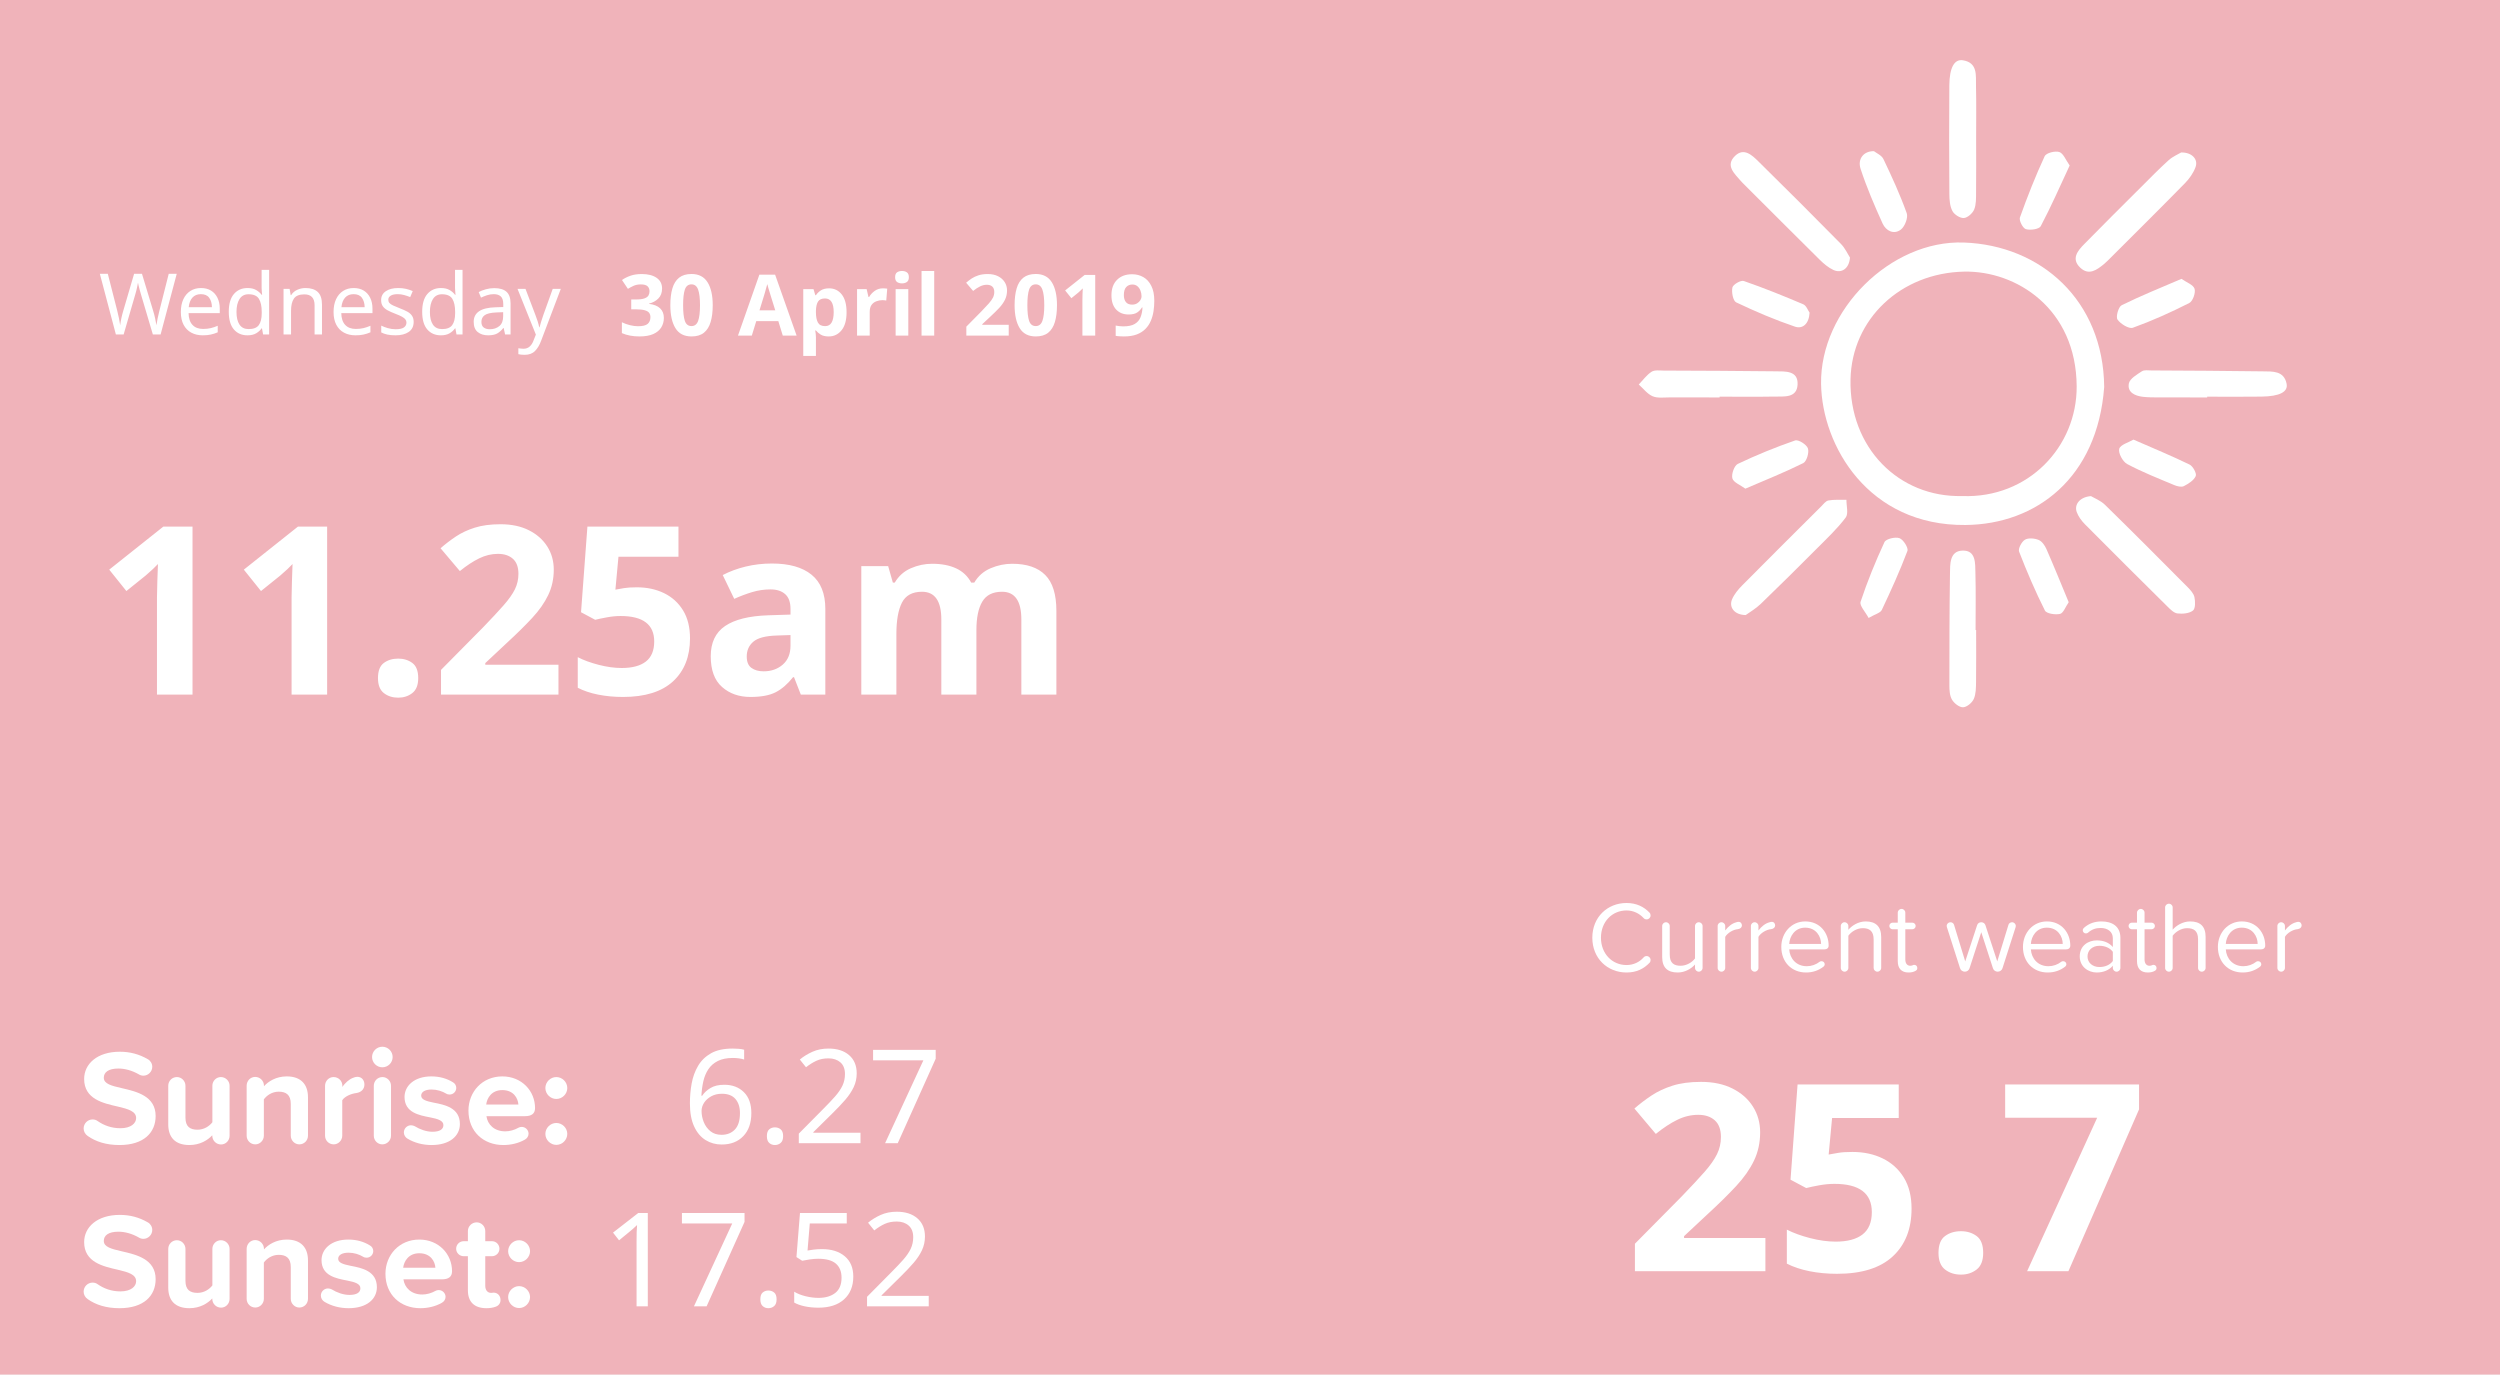
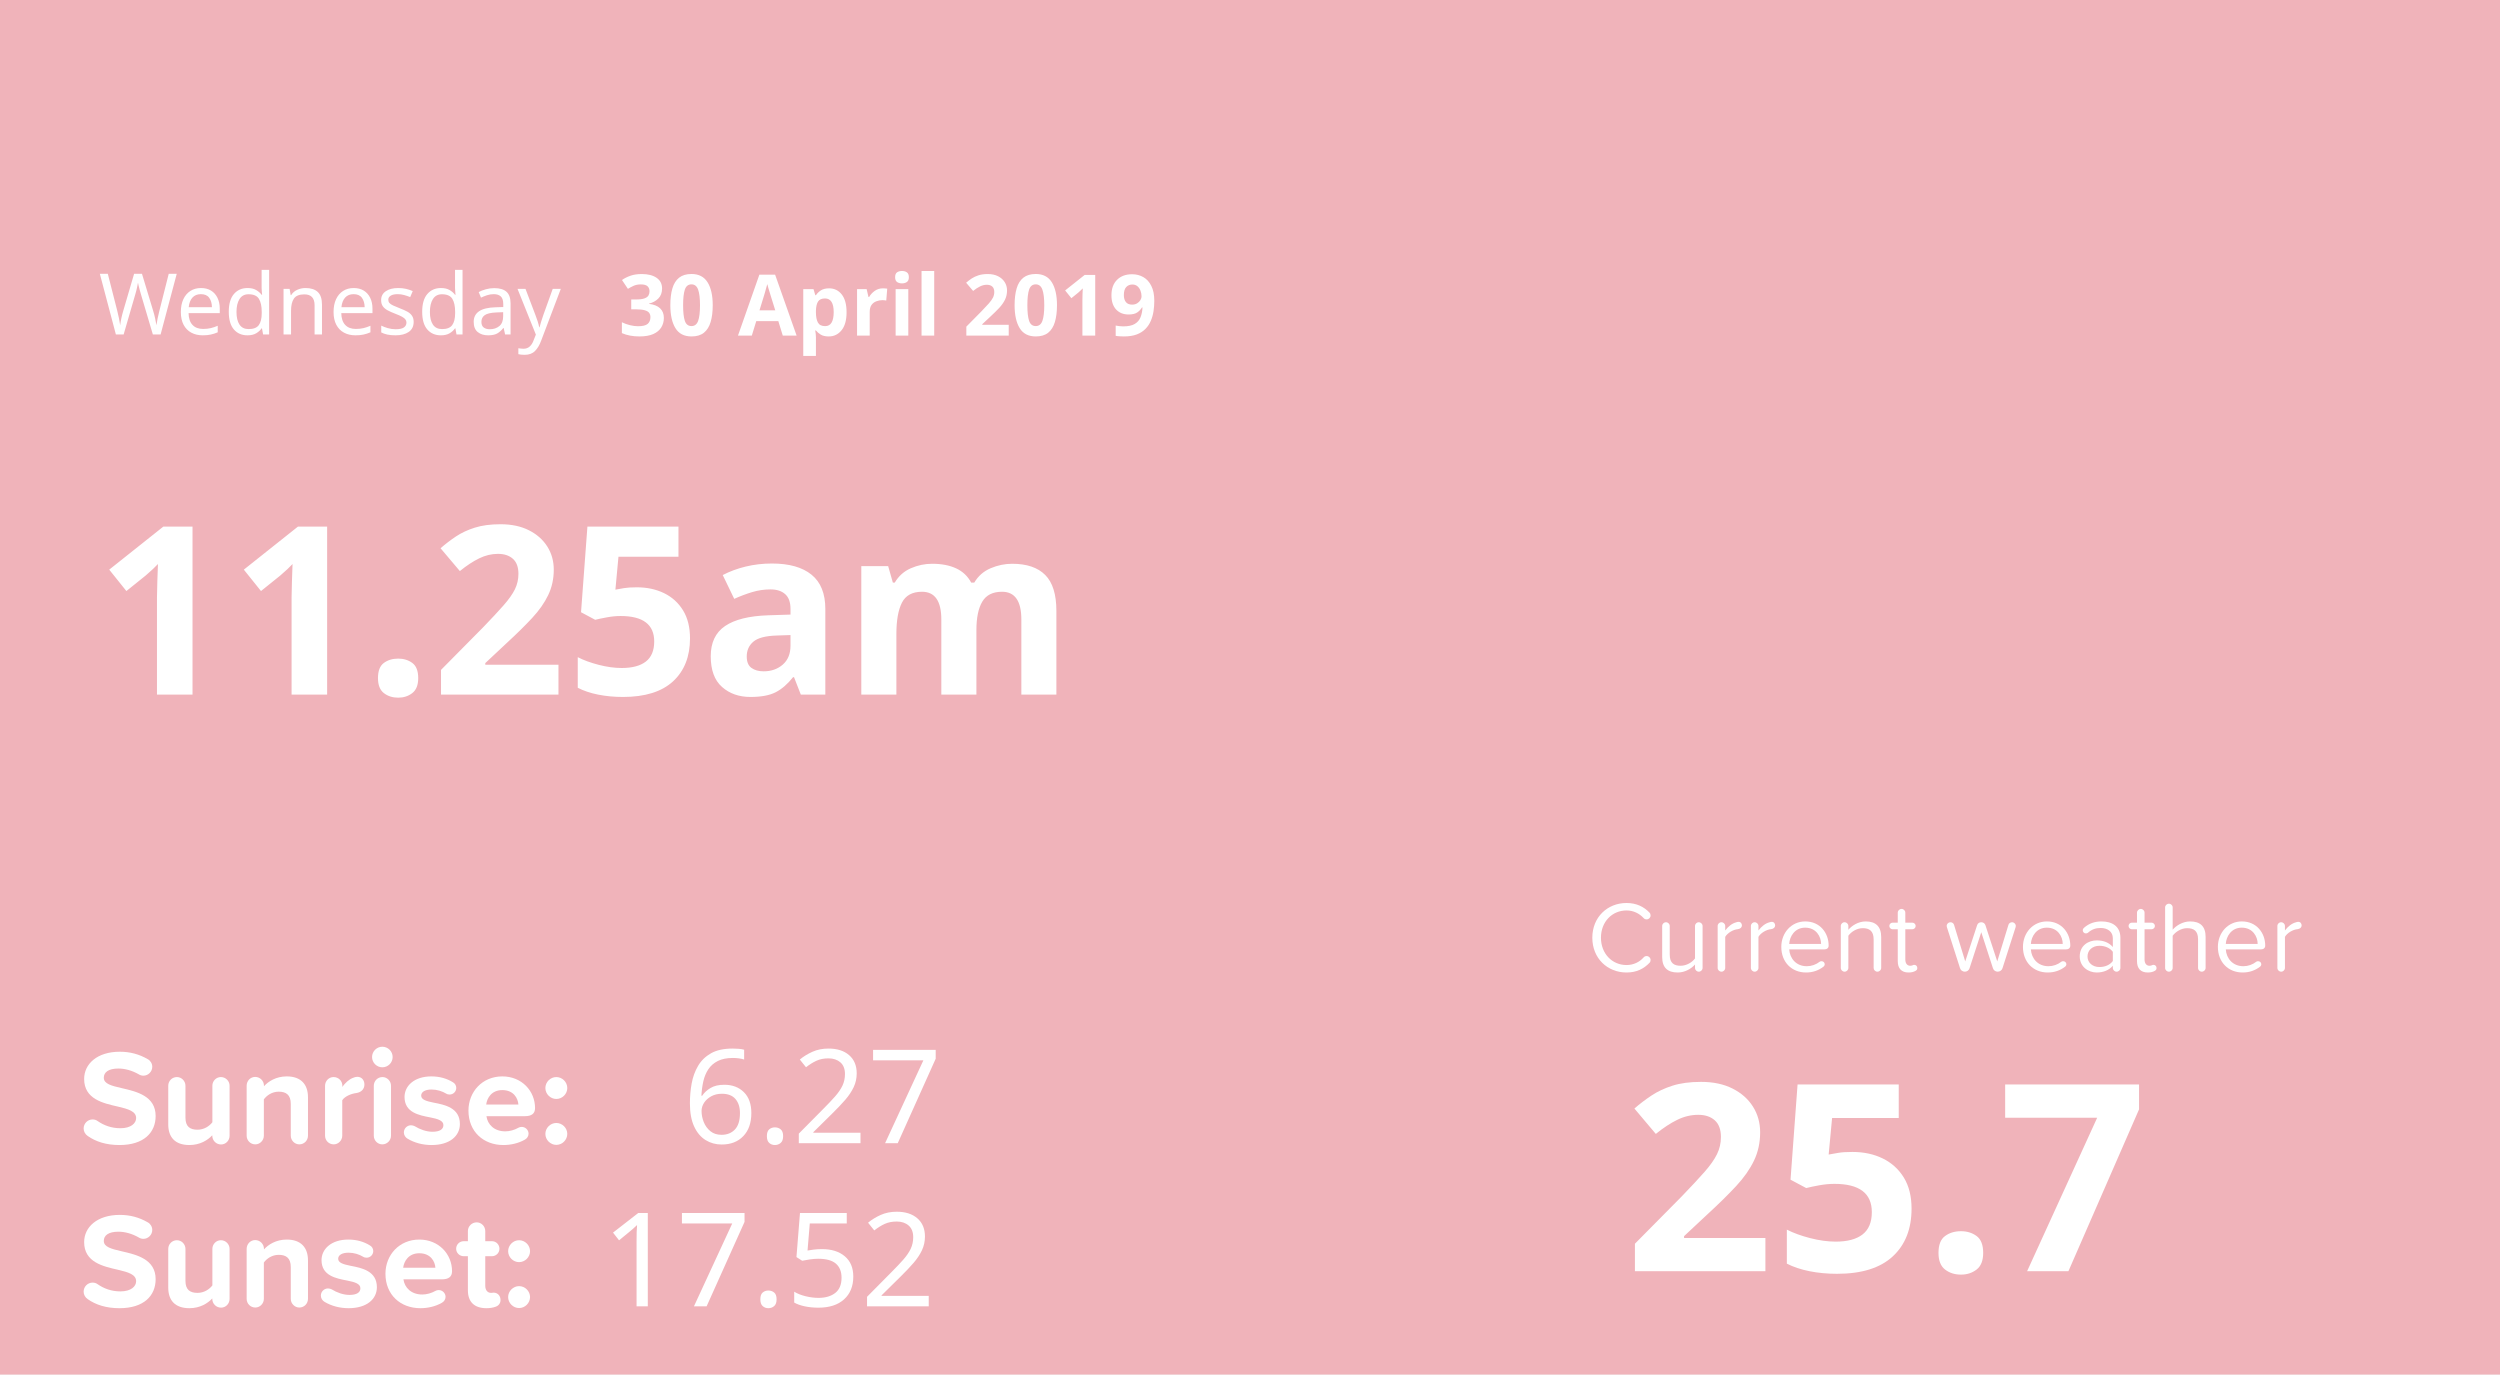
<svg xmlns="http://www.w3.org/2000/svg" xmlns:xlink="http://www.w3.org/1999/xlink" width="764.89pt" height="420.55pt" version="1.2" viewBox="0 0 764.89 420.55">
  <defs>
    <g>
      <symbol id="glyph0-4" overflow="visible" />
      <symbol id="glyph1-6" overflow="visible" />
      <symbol id="glyph2-7" overflow="visible" />
      <symbol id="glyph3-2" overflow="visible">
        <path d="m1.453-7.453c0 4.656 3.172 7.828 7.578 7.828 2.062 0 3.812-0.625 5.297-1.766 0.25-0.188 0.406-0.453 0.406-0.766 0-0.531-0.438-0.922-0.969-0.922-0.172 0-0.359 0.031-0.516 0.125-1.172 0.922-2.562 1.406-4 1.406-3.203 0-5.188-2.328-5.375-5.141h10.703c0.859 0 1.359-0.438 1.359-1.172 0-3.875-2.656-7.391-7.156-7.391-4.25 0-7.328 3.484-7.328 7.797zm7.297-5.891c3.391 0 4.875 2.75 4.875 4.969h-9.75c0.125-2.281 1.703-4.969 4.875-4.969z" />
      </symbol>
      <symbol id="glyph3-4" overflow="visible">
        <path d="m9.922-15.25c-2.281 0-4.281 1.328-5.297 2.562v-1.172c0-0.625-0.531-1.141-1.172-1.141-0.625 0-1.141 0.516-1.141 1.141v12.844c0 0.609 0.516 1.141 1.172 1.141 0.609 0 1.141-0.531 1.141-1.141v-9.859c0.859-1.203 2.578-2.312 4.406-2.312 2 0 3.328 0.828 3.328 3.453v8.719c0 0.609 0.516 1.141 1.141 1.141 0.641 0 1.172-0.531 1.172-1.141v-9.438c0-3.234-1.641-4.797-4.75-4.797z" />
      </symbol>
      <symbol id="glyph3-6" overflow="visible">
        <path d="m8.172-15.25c-2.125 0-3.859 0.609-5.375 1.938-0.203 0.156-0.391 0.469-0.391 0.766 0 0.531 0.422 0.969 0.953 0.969 0.25 0 0.469-0.094 0.609-0.188 1.172-1.047 2.406-1.484 3.891-1.484 2.156 0 3.75 1.141 3.75 3.141v2.688c-1.188-1.391-2.891-2.031-4.922-2.031-2.531 0-5.203 1.562-5.203 4.891 0 3.234 2.672 4.938 5.203 4.938 2.031 0 3.766-0.719 4.922-2.062v0.672c0 0.609 0.531 1.141 1.141 1.141 0.656 0 1.172-0.531 1.172-1.141v-9.219c0-3.594-2.609-5.016-5.75-5.016zm-0.656 13.953c-2.156 0-3.656-1.359-3.656-3.234 0-1.906 1.5-3.266 3.656-3.266 1.641 0 3.203 0.625 4.094 1.844v2.812c-0.891 1.234-2.453 1.844-4.094 1.844z" />
      </symbol>
      <symbol id="glyph3-8" overflow="visible" />
      <symbol id="glyph3-9" overflow="visible">
        <path d="m12.047 0.375c3.078 0 5.297-1.141 7.062-3 0.203-0.203 0.297-0.516 0.297-0.828 0-0.672-0.547-1.203-1.203-1.203-0.391 0-0.703 0.156-0.922 0.406-1.266 1.453-3.141 2.344-5.234 2.344-4.406 0-7.828-3.484-7.828-8.359 0-4.891 3.422-8.344 7.828-8.344 2.094 0 3.938 0.922 5.234 2.344 0.219 0.25 0.531 0.391 0.922 0.391 0.656 0 1.203-0.547 1.203-1.188 0-0.312-0.094-0.625-0.297-0.844-1.703-1.812-4.016-2.984-7.062-2.984-5.828 0-10.469 4.312-10.469 10.625 0 6.328 4.641 10.641 10.469 10.641z" />
      </symbol>
      <symbol id="glyph3-10" overflow="visible">
        <path d="m13.5-15c-0.625 0-1.141 0.516-1.141 1.141v9.922c-0.859 1.188-2.594 2.25-4.406 2.25-2 0-3.328-0.781-3.328-3.391v-8.781c0-0.625-0.531-1.141-1.141-1.141-0.656 0-1.172 0.516-1.172 1.141v9.484c0 3.234 1.625 4.75 4.75 4.75 2.25 0 4.156-1.172 5.297-2.438v1.047c0 0.609 0.516 1.141 1.172 1.141 0.609 0 1.141-0.531 1.141-1.141v-12.844c0-0.625-0.531-1.141-1.172-1.141z" />
      </symbol>
      <symbol id="glyph3-11" overflow="visible">
        <path d="m8.688-15.125c-0.25 0-0.438 0.062-0.734 0.156-1.203 0.297-2.438 1.281-3.328 2.484v-1.375c0-0.625-0.531-1.141-1.172-1.141-0.625 0-1.141 0.516-1.141 1.141v12.844c0 0.609 0.516 1.141 1.172 1.141 0.609 0 1.141-0.531 1.141-1.141v-9.516c0.672-1.203 2.5-2.25 3.844-2.344 0.812-0.094 1.266-0.594 1.266-1.141 0-0.594-0.375-1.109-1.047-1.109z" />
      </symbol>
      <symbol id="glyph3-12" overflow="visible">
        <path d="m7.766-1.969c-0.312 0-0.531 0.281-1.172 0.281-1.016 0-1.516-0.812-1.516-1.922v-9.234h2.125c0.562 0 1.047-0.469 1.047-1.016 0-0.562-0.484-1.016-1.047-1.016h-2.125v-3.062c0-0.609-0.516-1.141-1.141-1.141-0.641 0-1.172 0.531-1.172 1.141v3.062h-1.562c-0.562 0-1.016 0.453-1.016 1.016 0 0.547 0.453 1.016 1.016 1.016h1.562v9.734c0 2.219 1.109 3.484 3.297 3.484 0.938 0 1.578-0.188 2.078-0.469 0.391-0.188 0.609-0.453 0.609-0.891 0-0.594-0.406-0.984-0.984-0.984z" />
      </symbol>
      <symbol id="glyph3-13" overflow="visible">
        <path d="m16.328 0.125c0.688 0 1.297-0.438 1.484-1.078l4-12.516c0.031-0.094 0.062-0.281 0.062-0.391 0-0.625-0.516-1.141-1.141-1.141-0.516 0-0.984 0.328-1.109 0.797l-3.422 11.188-3.625-11.094c-0.188-0.562-0.688-0.891-1.266-0.891-0.594 0-1.078 0.328-1.266 0.891l-3.641 11.094-3.422-11.188c-0.125-0.469-0.578-0.797-1.109-0.797-0.609 0-1.141 0.484-1.141 1.141 0 0.109 0.031 0.234 0.062 0.359l4.016 12.547c0.172 0.641 0.797 1.078 1.469 1.078 0.688 0 1.266-0.438 1.453-1.078l3.578-11 3.562 11c0.188 0.641 0.781 1.078 1.453 1.078z" />
      </symbol>
      <symbol id="glyph3-14" overflow="visible">
        <path d="m13.531 0.125c0.641 0 1.172-0.531 1.172-1.141v-9.484c0-3.25-1.641-4.75-4.75-4.75-2.25 0-4.281 1.297-5.328 2.531v-6.812c0-0.625-0.531-1.141-1.141-1.141-0.656 0-1.172 0.516-1.172 1.141v18.516c0 0.609 0.516 1.141 1.172 1.141 0.609 0 1.141-0.531 1.141-1.141v-9.859c0.891-1.203 2.609-2.312 4.406-2.312 2 0 3.359 0.766 3.359 3.391v8.781c0 0.609 0.516 1.141 1.141 1.141z" />
      </symbol>
      <symbol id="glyph4-3" overflow="visible" />
      <symbol id="glyph5-1" overflow="visible">
        <path d="m2.812-2.281c2.484 1.75 5.672 2.781 9.734 2.781 7.453 0 11.062-3.812 11.062-8.875 0-6.125-5.797-7.484-10.359-8.531-3.188-0.734-5.5-1.312-5.5-3.188 0-1.656 1.406-2.812 4.469-2.812 1.953 0 4.141 0.578 6.25 1.781 0.375 0.25 0.875 0.406 1.406 0.406 1.453 0 2.703-1.234 2.703-2.719 0-1-0.578-1.906-1.375-2.328-2.641-1.531-5.422-2.281-8.562-2.281-6.922 0-10.906 3.734-10.906 8.328 0 6.172 5.797 7.422 10.312 8.453 3.203 0.75 5.594 1.453 5.594 3.516 0 1.578-1.562 3.109-4.797 3.109-2.781 0-5.062-0.875-6.969-2.188-0.453-0.344-0.984-0.5-1.562-0.5-1.5 0-2.734 1.234-2.734 2.766 0 0.953 0.5 1.781 1.234 2.281z" />
      </symbol>
      <symbol id="glyph5-2" overflow="visible">
        <path d="m18.719-20.297c-1.453 0-2.609 1.203-2.609 2.656v11.172c-0.906 1.172-2.516 2.281-4.547 2.281-2.25 0-3.688-0.906-3.688-3.688v-9.766c0-1.453-1.203-2.656-2.609-2.656-1.5 0-2.656 1.203-2.656 2.656v11.844c0 3.891 2.078 6.297 6.469 6.297 3.266 0 5.625-1.5 7-2.984v0.125c0 1.484 1.188 2.688 2.688 2.688 1.453 0 2.609-1.203 2.609-2.688v-15.281c0-1.453-1.203-2.656-2.656-2.656z" />
      </symbol>
      <symbol id="glyph5-3" overflow="visible">
        <path d="m14.875-20.5c-3.281 0-5.672 1.562-6.969 3.016v-0.156c0-1.5-1.203-2.703-2.688-2.703-1.453 0-2.609 1.203-2.609 2.703v15.281c0 1.453 1.156 2.656 2.656 2.656 1.406 0 2.609-1.203 2.609-2.656v-11.109c0.859-1.188 2.484-2.359 4.547-2.359 2.234 0 3.688 0.953 3.688 3.734v9.734c0 1.453 1.203 2.656 2.609 2.656 1.5 0 2.656-1.203 2.656-2.656v-11.766c0-3.891-2.109-6.375-6.5-6.375z" />
      </symbol>
      <symbol id="glyph5-4" overflow="visible">
        <path d="m12.469-20.375c-0.453 0-0.828 0.125-1.328 0.328-1.203 0.453-2.406 1.578-3.266 2.781l0.031-0.375c0-1.5-1.203-2.656-2.688-2.656-1.453 0-2.609 1.203-2.609 2.688v15.25c0 1.453 1.156 2.656 2.656 2.656 1.406 0 2.609-1.203 2.609-2.656v-10.859c0.859-1.281 2.938-2.031 4.297-2.188 1.656-0.25 2.484-1.328 2.484-2.609s-0.781-2.359-2.188-2.359z" />
      </symbol>
      <symbol id="glyph5-5" overflow="visible">
        <path d="m5.219-23.281c1.734 0 3.156-1.406 3.156-3.141 0-1.75-1.422-3.156-3.156-3.156-1.703 0-3.141 1.406-3.141 3.156 0 1.734 1.438 3.141 3.141 3.141zm0 23.578c1.453 0 2.656-1.203 2.656-2.656v-15.281c0-1.453-1.203-2.656-2.609-2.656-1.5 0-2.656 1.203-2.656 2.656v15.281c0 1.453 1.156 2.656 2.609 2.656z" />
      </symbol>
      <symbol id="glyph5-6" overflow="visible">
        <path d="m2.438-1.453c2.125 1.281 4.688 1.953 7.375 1.953 5.562 0 8.656-2.781 8.656-6.422 0-4.969-4.594-5.891-8.031-6.547-2.234-0.453-3.812-0.906-3.812-2.156 0-1.156 1.25-1.859 3.156-1.859 1.688 0 3.266 0.5 4.547 1.281 0.25 0.172 0.672 0.25 1 0.25 1.109 0 2.031-0.906 2.031-2.031 0-0.75-0.422-1.406-1.047-1.734-1.812-1.125-4.016-1.781-6.578-1.781-5.266 0-8.203 2.938-8.203 6.297 0 4.766 4.438 5.594 7.875 6.25 2.281 0.453 4.016 0.953 4.016 2.359 0 1.25-1.078 2.031-3.359 2.031-1.812 0-3.812-0.703-5.422-1.703-0.328-0.156-0.703-0.281-1.125-0.281-1.203 0-2.188 0.984-2.188 2.188 0 0.797 0.453 1.531 1.109 1.906z" />
      </symbol>
      <symbol id="glyph5-7" overflow="visible">
        <path d="m1.328-10.031c0 6.422 4.594 10.531 10.688 10.531 2.312 0 4.641-0.547 6.578-1.656 0.672-0.375 1.125-1.047 1.125-1.828 0-1.109-0.953-2.062-2.078-2.062-0.375 0-0.703 0.078-0.984 0.234-1.25 0.719-2.734 1.125-4.062 1.125-3.391 0-5.422-2.109-5.766-4.641h11.766c2 0 3.109-0.75 3.109-2.484 0-5.219-4.062-9.688-10.016-9.688-6.094 0-10.359 4.672-10.359 10.469zm10.359-6.281c3.469 0 4.797 2.516 4.922 4.422h-9.859c0.25-1.984 1.656-4.422 4.938-4.422z" />
      </symbol>
      <symbol id="glyph5-8" overflow="visible">
        <path d="m1.953-16.938c0 1.812 1.531 3.344 3.344 3.344 1.828 0 3.359-1.531 3.359-3.344 0-1.828-1.531-3.359-3.359-3.359-1.812 0-3.344 1.531-3.344 3.359zm0 14.031c0 1.828 1.531 3.359 3.344 3.359 1.828 0 3.359-1.531 3.359-3.359 0-1.812-1.531-3.344-3.359-3.344-1.812 0-3.344 1.531-3.344 3.344z" />
      </symbol>
      <symbol id="glyph5-9" overflow="visible">
        <path d="m11.594-4.266c-0.25 0-0.5 0.078-0.859 0.078-1.172 0-1.781-0.953-1.781-2.188v-9.031h2.062c1.25 0 2.281-1.031 2.281-2.281 0-1.281-1.031-2.312-2.281-2.312h-2.062v-3.109c0-1.453-1.203-2.656-2.609-2.656-1.5 0-2.703 1.203-2.703 2.656v3.109h-1.281c-1.281 0-2.312 1.031-2.312 2.312 0 1.25 1.031 2.281 2.312 2.281h1.281v10.438c0 3.562 2 5.469 5.672 5.469 1.125 0 2.031-0.172 2.734-0.422 0.922-0.281 1.578-1.031 1.578-2.062 0-1.25-0.781-2.203-2.031-2.281z" />
      </symbol>
      <symbol id="glyph6-1" overflow="visible" />
      <symbol id="glyph10-1" overflow="visible" />
      <symbol id="glyph14-1" overflow="visible" />
      <symbol id="glyph21-1" overflow="visible" />
      <symbol id="glyph27-1" overflow="visible" />
    </g>
    <filter id="alpha" x="0" y="0" width="1" height="1">
      <feColorMatrix in="SourceGraphic" values="0 0 0 0 1 0 0 0 0 1 0 0 0 0 1 0 0 0 1 0" />
    </filter>
    <mask id="mask0">
      <g filter="url(#alpha)">
        <rect width="1920" height="1080" fill-opacity=".34" />
      </g>
    </mask>
    <clipPath id="clip1">
      <rect width="1082" height="489" />
    </clipPath>
    <g id="surface28441" clip-path="url(#clip1)">
      <path d="m1 487.28h1079.7v-485.43h-1079.7z" fill="#f03d51" />
    </g>
    <clipPath>
-       <rect width="667" height="488" />
-     </clipPath>
-     <clipPath>
-       <rect width="882" height="488" />
-     </clipPath>
-     <clipPath>
-       <path d="m0.969 0.34h554.03v554.76h-554.03z" />
-     </clipPath>
-     <clipPath id="clip4">
      <rect width="555" height="556" />
-     </clipPath>
-     <g clip-path="url(#clip4)" />
-     <clipPath>
-       <path d="m0.512 0.906h244.33v245.89h-244.33z" />
    </clipPath>
    <clipPath>
      <rect width="245" height="247" />
    </clipPath>
-     <clipPath id="clip8">
-       <rect width="245" height="247" />
-     </clipPath>
-     <g clip-path="url(#clip8)" />
    <clipPath>
-       <path d="m0.82 0.547h285.7v288.61h-285.7z" />
-     </clipPath>
-     <clipPath id="clip11">
      <rect width="287" height="290" />
-     </clipPath>
-     <g clip-path="url(#clip11)" />
-     <clipPath>
-       <path d="m0.387 0.711h242.69v242.69h-242.69z" />
    </clipPath>
    <clipPath>
      <rect width="244" height="244" />
    </clipPath>
-     <clipPath id="clip13">
-       <rect width="244" height="244" />
-     </clipPath>
-     <g clip-path="url(#clip13)" />
  </defs>
  <g>
    <use transform="matrix(.70844 0 0 .86634 -.70844 -1.6041)" width="100%" height="100%" mask="url(#mask0)" comp-op="screen" xlink:href="#surface28441" />
    <g fill="#5c238f">
-       <use transform="translate(-571.99 -63.169)" x="156.581" y="378.478" width="100%" height="100%" xlink:href="#glyph0-4" />
-       <use transform="translate(-571.99 -63.169)" x="329.484" y="378.478" width="100%" height="100%" xlink:href="#glyph0-4" />
-       <use transform="translate(-571.99 -63.169)" x="200.541" y="521.649" width="100%" height="100%" xlink:href="#glyph1-6" />
-     </g>
-     <g fill="#ffffff">
-       <use transform="translate(-571.99 -63.169)" x="1384.687" y="624.487" width="100%" height="100%" xlink:href="#glyph2-7" />
-       <use transform="translate(-571.99 -63.169)" x="1500.597" y="624.487" width="100%" height="100%" xlink:href="#glyph2-7" />
-       <use transform="translate(-571.99 -63.169)" x="1543.581" y="624.487" width="100%" height="100%" xlink:href="#glyph2-7" />
-       <use transform="translate(-571.99 -63.169)" x="754.711" y="166.336" width="100%" height="100%" xlink:href="#glyph3-8" />
-       <use transform="translate(-571.99 -63.169)" x="799.565" y="166.336" width="100%" height="100%" xlink:href="#glyph4-3" />
-       <use transform="translate(-571.99 -63.169)" x="873.037" y="166.336" width="100%" height="100%" xlink:href="#glyph4-3" />
-       <use transform="translate(-571.99 -63.169)" x="748.954" y="412.999" width="100%" height="100%" xlink:href="#glyph6-1" />
-       <use transform="translate(-571.99 -63.169)" x="759.643" y="412.999" width="100%" height="100%" xlink:href="#glyph6-1" />
-       <use transform="translate(-571.99 -63.169)" x="770.331" y="412.999" width="100%" height="100%" xlink:href="#glyph6-1" />
-       <use transform="translate(-571.99 -63.169)" x="736.111" y="462.92" width="100%" height="100%" xlink:href="#glyph6-1" />
-       <use transform="translate(-571.99 -63.169)" x="748.954" y="462.92" width="100%" height="100%" xlink:href="#glyph6-1" />
-       <use transform="translate(-571.99 -63.169)" x="759.643" y="462.92" width="100%" height="100%" xlink:href="#glyph6-1" />
-       <use transform="translate(-571.99 -63.169)" x="1158.912" y="360.336" width="100%" height="100%" xlink:href="#glyph3-8" />
+       <use transform="translate(-571.99,-63.169)" x="156.581" y="378.478" width="100%" height="100%" xlink:href="#glyph0-4" />
+       <use transform="translate(-571.99,-63.169)" x="329.484" y="378.478" width="100%" height="100%" xlink:href="#glyph0-4" />
+       <use transform="translate(-571.99,-63.169)" x="200.541" y="521.649" width="100%" height="100%" xlink:href="#glyph1-6" />
    </g>
    <g fill="#fff">
-       <path d="m643.79 118.41c-2.07 27.793-20.777 42.016-42.449 42.215-29.777 0.273-43.879-24.316-44.172-43.156-0.348-22.559 21.305-44.063 43.676-43.266 23.559 0.84 42.688 17.664 42.945 44.207m-43.461 33.359c20.309 0.77 35.137-15.145 35.043-33.547-0.121-23.848-18.543-35.441-34.441-35.117-19.371 0.398-34.356 14.477-34.754 32.973-0.453 20.941 14.805 36.145 34.152 35.691" />
-       <path d="m639.74 151.79c0.992 0.598 2.938 1.336 4.301 2.668 8.5 8.309 16.883 16.738 25.262 25.168 0.875 0.883 1.863 1.957 2.102 3.086 0.285 1.332 0.32 3.492-0.461 4.094-1.148 0.891-3.156 1.062-4.723 0.883-1.094-0.125-2.18-1.227-3.062-2.102-8.453-8.359-16.883-16.742-25.254-25.18-1.043-1.047-2.004-2.352-2.508-3.719-0.848-2.312 0.918-4.637 4.344-4.898" />
-       <path d="m667.33 46.651c3.289-0.078 5.274 2.066 4.418 4.449-0.656 1.824-1.899 3.578-3.277 4.981-7.793 7.945-15.703 15.777-23.578 23.645-0.359 0.355-0.723 0.707-1.113 1.027-2.238 1.832-4.699 3.668-7.348 1.113-2.797-2.695-0.758-5.129 1.234-7.164 5.66-5.785 11.41-11.484 17.141-17.199 2.867-2.856 5.691-5.766 8.691-8.477 1.254-1.137 2.918-1.824 3.832-2.375" />
-       <path d="m526.11 121.6c-5.07 0-10.141 0.019-15.211-0.012-1.773-0.012-3.734 0.305-5.262-0.348-1.629-0.695-2.848-2.359-4.246-3.598 1.285-1.332 2.402-2.918 3.914-3.898 0.93-0.605 2.461-0.371 3.723-0.363 11.406 0.047 22.812 0.082 34.219 0.227 2.973 0.035 6.949-0.281 6.734 4.055-0.207 4.203-4.195 3.617-7.149 3.672-5.574 0.102-11.148 0.027-16.723 0.027z" />
-       <path d="m604.61 42.944c0 5.309 0.043 10.621-0.02 15.93-0.019 1.758 0.062 3.664-0.582 5.223-0.48 1.164-2.012 2.527-3.156 2.609-1.152 0.082-2.914-1.047-3.496-2.133-0.781-1.461-0.922-3.387-0.934-5.121-0.074-11.125-0.105-22.254-0.01-33.379 0.047-5.387 1.535-8.062 4.164-7.629 4.582 0.754 3.918 4.637 3.992 7.809 0.129 5.562 0.035 11.125 0.039 16.691" />
-       <path d="m675.3 121.6c-5.043 0-10.086 0.012-15.129-8e-3 -1.508-8e-3 -3.031-0.012-4.527-0.184-2.457-0.281-4.84-1.371-4.305-4.098 0.289-1.461 2.445-2.695 3.973-3.707 0.731-0.484 1.965-0.27 2.969-0.262 11.348 0.066 22.695 0.109 34.039 0.277 2.961 0.043 6.457-0.242 7.273 3.762 0.52 2.535-2.109 3.879-7.652 3.965-5.543 0.086-11.09 0.019-16.641 0.019z" />
-       <path d="m534.11 188.18c-3.512-0.047-5.203-2.434-4.168-4.836 0.676-1.57 1.867-3 3.086-4.231 7.988-8.074 16.047-16.078 24.098-24.094 0.715-0.711 1.441-1.746 2.297-1.898 1.789-0.324 3.664-0.16 5.504-0.195-0.027 1.84 0.676 4.231-0.219 5.414-2.562 3.402-5.719 6.367-8.742 9.402-5.699 5.719-11.426 11.414-17.242 17.012-1.574 1.512-3.527 2.633-4.613 3.426" />
-       <path d="m604.61 192.78c0 5.305 0.051 10.609-0.027 15.914-0.027 1.75-0.016 3.656-0.707 5.184-0.523 1.156-2.113 2.481-3.269 2.519-1.133 0.039-2.719-1.211-3.379-2.324-0.715-1.203-0.801-2.906-0.801-4.391 0-11.363 0.01-22.73 0.18-34.094 0.047-2.934-0.156-7.008 3.832-7.133 4.184-0.129 3.875 3.973 3.953 6.902 0.16 5.805 0.047 11.613 0.047 17.422z" />
-       <path d="m566.01 78.808c-0.246 3.422-2.629 4.922-5.062 3.793-1.555-0.719-2.965-1.918-4.203-3.141-7.906-7.805-15.746-15.68-23.609-23.531-0.18-0.18-0.359-0.355-0.523-0.551-1.938-2.285-4.836-4.719-1.742-7.703 2.688-2.59 5.188-0.195 7.16 1.75 8.453 8.332 16.863 16.711 25.184 25.172 1.34 1.359 2.16 3.231 2.797 4.211" />
-       <path d="m573.35 46.257c0.727 0.578 2.336 1.242 2.895 2.41 2.59 5.422 5.109 10.906 7.129 16.559 0.48 1.348-0.562 4.062-1.785 5.008-2.144 1.656-4.582 0.391-5.601-1.859-2.477-5.469-4.863-11.016-6.731-16.715-1.004-3.062 0.988-5.488 4.094-5.402" />
-       <path d="m633.23 50.632c-3 6.434-5.707 12.621-8.855 18.574-0.488 0.922-3.18 1.305-4.547 0.906-0.926-0.27-2.148-2.644-1.82-3.574 2.266-6.352 4.75-12.645 7.578-18.762 0.449-0.977 3.207-1.691 4.477-1.262 1.25 0.418 1.961 2.438 3.168 4.117" />
-       <path d="m571.71 189.07c-0.984-1.875-2.844-3.789-2.453-4.953 2.07-6.215 4.543-12.316 7.309-18.258 0.457-0.98 3.309-1.668 4.586-1.203 1.191 0.434 2.789 2.969 2.438 3.906-2.32 6.137-5.039 12.129-7.848 18.066-0.434 0.91-2.027 1.27-4.031 2.441" />
-       <path d="m667.43 85.315c1.555 1.098 3.633 1.809 4.012 3.043 0.375 1.227-0.539 3.809-1.617 4.352-5.602 2.836-11.352 5.434-17.25 7.562-1.191 0.43-3.769-1.152-4.707-2.5-0.578-0.832 0.277-3.898 1.27-4.387 5.844-2.891 11.918-5.324 18.293-8.07" />
-       <path d="m632.93 184.25c-0.992 1.43-1.629 3.344-2.652 3.578-1.445 0.332-4.148-0.086-4.625-1.035-2.941-5.856-5.531-11.902-7.898-18.016-0.352-0.906 0.773-3.039 1.785-3.644 1.047-0.629 2.938-0.445 4.188 0.059 1.02 0.414 1.906 1.699 2.391 2.801 2.332 5.32 4.508 10.711 6.812 16.258" />
-       <path d="m553.65 95.667c-0.164 3.371-2.09 5.082-4.461 4.277-6.141-2.082-12.137-4.644-17.996-7.434-0.961-0.453-1.469-3.133-1.152-4.559 0.199-0.918 2.582-2.289 3.473-1.98 6.156 2.133 12.207 4.574 18.203 7.129 0.953 0.406 1.449 1.891 1.934 2.566" />
-       <path d="m534 149.51c-1.562-1.156-3.644-1.918-3.969-3.148-0.344-1.293 0.57-3.91 1.66-4.43 5.703-2.711 11.574-5.113 17.543-7.176 0.984-0.34 3.508 1.254 3.91 2.434 0.426 1.25-0.383 3.977-1.426 4.5-5.641 2.816-11.523 5.148-17.719 7.82" />
-       <path d="m652.75 134.5c6.191 2.711 11.766 5.004 17.168 7.641 1.027 0.504 2.227 2.723 1.883 3.508-0.578 1.328-2.219 2.356-3.633 3.082-0.738 0.379-2.031 0.066-2.918-0.305-4.859-2.039-9.793-3.973-14.43-6.449-1.355-0.727-2.777-3.363-2.43-4.656 0.34-1.27 2.891-1.949 4.359-2.82" />
-     </g>
-     <g fill="#ffffff">
-       <use transform="translate(-571.99 -63.169)" x="596" y="412.999" width="100%" height="100%" xlink:href="#glyph5-1" />
-       <use transform="translate(-571.99 -63.169)" x="620.857" y="412.999" width="100%" height="100%" xlink:href="#glyph5-2" />
-       <use transform="translate(-571.99 -63.169)" x="644.844" y="412.999" width="100%" height="100%" xlink:href="#glyph5-3" />
-       <use transform="translate(-571.99 -63.169)" x="668.831" y="412.999" width="100%" height="100%" xlink:href="#glyph5-4" />
-       <use transform="translate(-571.99 -63.169)" x="683.746" y="412.999" width="100%" height="100%" xlink:href="#glyph5-5" />
-       <use transform="translate(-571.99 -63.169)" x="694.227" y="412.999" width="100%" height="100%" xlink:href="#glyph5-6" />
-       <use transform="translate(-571.99 -63.169)" x="713.988" y="412.999" width="100%" height="100%" xlink:href="#glyph5-7" />
-       <use transform="translate(-571.99 -63.169)" x="736.898" y="412.999" width="100%" height="100%" xlink:href="#glyph5-8" />
-     </g>
-     <g fill="#ffffff">
-       <use transform="translate(-571.99 -63.169)" x="596" y="462.92" width="100%" height="100%" xlink:href="#glyph5-1" />
-       <use transform="translate(-571.99 -63.169)" x="620.857" y="462.92" width="100%" height="100%" xlink:href="#glyph5-2" />
-       <use transform="translate(-571.99 -63.169)" x="644.844" y="462.92" width="100%" height="100%" xlink:href="#glyph5-3" />
-       <use transform="translate(-571.99 -63.169)" x="668.831" y="462.92" width="100%" height="100%" xlink:href="#glyph5-6" />
-       <use transform="translate(-571.99 -63.169)" x="688.593" y="462.92" width="100%" height="100%" xlink:href="#glyph5-7" />
-       <use transform="translate(-571.99 -63.169)" x="711.503" y="462.92" width="100%" height="100%" xlink:href="#glyph5-9" />
-       <use transform="translate(-571.99 -63.169)" x="725.505" y="462.92" width="100%" height="100%" xlink:href="#glyph5-8" />
-     </g>
-     <g transform="translate(1.3164e-5)" fill="#ffffff">
-       <use transform="translate(-571.99 -63.169)" x="1057.592" y="360.336" width="100%" height="100%" xlink:href="#glyph3-9" />
-       <use transform="translate(-571.99 -63.169)" x="1078.232" y="360.336" width="100%" height="100%" xlink:href="#glyph3-10" />
-       <use transform="translate(-571.99 -63.169)" x="1095.206" y="360.336" width="100%" height="100%" xlink:href="#glyph3-11" />
-       <use transform="translate(-571.99 -63.169)" x="1105.372" y="360.336" width="100%" height="100%" xlink:href="#glyph3-11" />
-       <use transform="translate(-571.99 -63.169)" x="1115.537" y="360.336" width="100%" height="100%" xlink:href="#glyph3-2" />
-       <use transform="translate(-571.99 -63.169)" x="1132.881" y="360.336" width="100%" height="100%" xlink:href="#glyph3-4" />
-       <use transform="translate(-571.99 -63.169)" x="1149.855" y="360.336" width="100%" height="100%" xlink:href="#glyph3-12" />
-       <use transform="translate(-571.99 -63.169)" x="1166.86" y="360.336" width="100%" height="100%" xlink:href="#glyph3-13" />
-       <use transform="translate(-571.99 -63.169)" x="1189.471" y="360.336" width="100%" height="100%" xlink:href="#glyph3-2" />
-       <use transform="translate(-571.99 -63.169)" x="1206.815" y="360.336" width="100%" height="100%" xlink:href="#glyph3-6" />
-       <use transform="translate(-571.99 -63.169)" x="1223.05" y="360.336" width="100%" height="100%" xlink:href="#glyph3-12" />
-       <use transform="translate(-571.99 -63.169)" x="1232.107" y="360.336" width="100%" height="100%" xlink:href="#glyph3-14" />
-       <use transform="translate(-571.99 -63.169)" x="1249.111" y="360.336" width="100%" height="100%" xlink:href="#glyph3-2" />
-       <use transform="translate(-571.99 -63.169)" x="1266.455" y="360.336" width="100%" height="100%" xlink:href="#glyph3-11" />
-     </g>
-     <g fill="#ffffff">
-       <use transform="translate(-571.99 -63.169)" x="1459.542" y="1001.062" width="100%" height="100%" xlink:href="#glyph2-7" />
-       <use transform="translate(-571.99 -63.169)" x="1635.412" y="1001.062" width="100%" height="100%" xlink:href="#glyph2-7" />
-       <use transform="translate(-571.99 -63.169)" x="771.526" y="848.452" width="100%" height="100%" xlink:href="#glyph10-1" />
-       <use transform="translate(-571.99 -63.169)" x="781.258" y="914.255" width="100%" height="100%" xlink:href="#glyph14-1" />
-       <use transform="translate(-571.99 -63.169)" x="872.78" y="970.384" width="100%" height="100%" xlink:href="#glyph21-1" />
-       <use transform="translate(-571.99 -63.169)" x="959.042" y="921.526" width="100%" height="100%" xlink:href="#glyph27-1" />
-     </g>
-     <g fill="#ffffff" font-family="sans-serif" letter-spacing="0px" stroke-width=".75" word-spacing="0px">
-       <text x="497.013" y="388.928" font-size="80px" font-weight="bold" style="line-height:1.25" xml:space="preserve">
-         <tspan x="497.013" y="388.928" font-family="sans-serif" font-weight="bold" stroke-width=".75">
-           <tspan x="497.013" y="388.928" font-family="sans-serif" font-weight="bold" stroke-width=".75">25.7</tspan>
-         </tspan>
-       </text>
      <g>
-         <text x="208.88" y="349.763" font-size="40px" style="line-height:1.25" xml:space="preserve">
-           <tspan x="208.88" y="349.763" font-family="sans-serif" stroke-width=".75">6.27<tspan x="208.88" y="349.763" font-family="sans-serif" stroke-width=".75" />
+         <use transform="translate(-571.99,-63.169)" x="1384.687" y="624.487" width="100%" height="100%" xlink:href="#glyph2-7" />
+         <use transform="translate(-571.99,-63.169)" x="1500.597" y="624.487" width="100%" height="100%" xlink:href="#glyph2-7" />
+         <use transform="translate(-571.99,-63.169)" x="1543.581" y="624.487" width="100%" height="100%" xlink:href="#glyph2-7" />
+         <use transform="translate(-571.99,-63.169)" x="754.711" y="166.336" width="100%" height="100%" xlink:href="#glyph3-8" />
+         <use transform="translate(-571.99,-63.169)" x="799.565" y="166.336" width="100%" height="100%" xlink:href="#glyph4-3" />
+         <use transform="translate(-571.99,-63.169)" x="873.037" y="166.336" width="100%" height="100%" xlink:href="#glyph4-3" />
+         <use transform="translate(-571.99,-63.169)" x="748.954" y="412.999" width="100%" height="100%" xlink:href="#glyph6-1" />
+         <use transform="translate(-571.99,-63.169)" x="759.643" y="412.999" width="100%" height="100%" xlink:href="#glyph6-1" />
+         <use transform="translate(-571.99,-63.169)" x="770.331" y="412.999" width="100%" height="100%" xlink:href="#glyph6-1" />
+         <use transform="translate(-571.99,-63.169)" x="736.111" y="462.92" width="100%" height="100%" xlink:href="#glyph6-1" />
+         <use transform="translate(-571.99,-63.169)" x="748.954" y="462.92" width="100%" height="100%" xlink:href="#glyph6-1" />
+         <use transform="translate(-571.99,-63.169)" x="759.643" y="462.92" width="100%" height="100%" xlink:href="#glyph6-1" />
+         <use transform="translate(-571.99,-63.169)" x="1158.912" y="360.336" width="100%" height="100%" xlink:href="#glyph3-8" />
+       </g>
+       <g>
+         <use transform="translate(-571.99,-63.169)" x="596" y="412.999" width="100%" height="100%" xlink:href="#glyph5-1" />
+         <use transform="translate(-571.99,-63.169)" x="620.857" y="412.999" width="100%" height="100%" xlink:href="#glyph5-2" />
+         <use transform="translate(-571.99,-63.169)" x="644.844" y="412.999" width="100%" height="100%" xlink:href="#glyph5-3" />
+         <use transform="translate(-571.99,-63.169)" x="668.831" y="412.999" width="100%" height="100%" xlink:href="#glyph5-4" />
+         <use transform="translate(-571.99,-63.169)" x="683.746" y="412.999" width="100%" height="100%" xlink:href="#glyph5-5" />
+         <use transform="translate(-571.99,-63.169)" x="694.227" y="412.999" width="100%" height="100%" xlink:href="#glyph5-6" />
+         <use transform="translate(-571.99,-63.169)" x="713.988" y="412.999" width="100%" height="100%" xlink:href="#glyph5-7" />
+         <use transform="translate(-571.99,-63.169)" x="736.898" y="412.999" width="100%" height="100%" xlink:href="#glyph5-8" />
+       </g>
+       <g>
+         <use transform="translate(-571.99,-63.169)" x="596" y="462.92" width="100%" height="100%" xlink:href="#glyph5-1" />
+         <use transform="translate(-571.99,-63.169)" x="620.857" y="462.92" width="100%" height="100%" xlink:href="#glyph5-2" />
+         <use transform="translate(-571.99,-63.169)" x="644.844" y="462.92" width="100%" height="100%" xlink:href="#glyph5-3" />
+         <use transform="translate(-571.99,-63.169)" x="668.831" y="462.92" width="100%" height="100%" xlink:href="#glyph5-6" />
+         <use transform="translate(-571.99,-63.169)" x="688.593" y="462.92" width="100%" height="100%" xlink:href="#glyph5-7" />
+         <use transform="translate(-571.99,-63.169)" x="711.503" y="462.92" width="100%" height="100%" xlink:href="#glyph5-9" />
+         <use transform="translate(-571.99,-63.169)" x="725.505" y="462.92" width="100%" height="100%" xlink:href="#glyph5-8" />
+       </g>
+       <g transform="translate(1.3164e-5)">
+         <use transform="translate(-571.99,-63.169)" x="1057.592" y="360.336" width="100%" height="100%" xlink:href="#glyph3-9" />
+         <use transform="translate(-571.99,-63.169)" x="1078.232" y="360.336" width="100%" height="100%" xlink:href="#glyph3-10" />
+         <use transform="translate(-571.99,-63.169)" x="1095.206" y="360.336" width="100%" height="100%" xlink:href="#glyph3-11" />
+         <use transform="translate(-571.99,-63.169)" x="1105.372" y="360.336" width="100%" height="100%" xlink:href="#glyph3-11" />
+         <use transform="translate(-571.99,-63.169)" x="1115.537" y="360.336" width="100%" height="100%" xlink:href="#glyph3-2" />
+         <use transform="translate(-571.99,-63.169)" x="1132.881" y="360.336" width="100%" height="100%" xlink:href="#glyph3-4" />
+         <use transform="translate(-571.99,-63.169)" x="1149.855" y="360.336" width="100%" height="100%" xlink:href="#glyph3-12" />
+         <use transform="translate(-571.99,-63.169)" x="1166.86" y="360.336" width="100%" height="100%" xlink:href="#glyph3-13" />
+         <use transform="translate(-571.99,-63.169)" x="1189.471" y="360.336" width="100%" height="100%" xlink:href="#glyph3-2" />
+         <use transform="translate(-571.99,-63.169)" x="1206.815" y="360.336" width="100%" height="100%" xlink:href="#glyph3-6" />
+         <use transform="translate(-571.99,-63.169)" x="1223.05" y="360.336" width="100%" height="100%" xlink:href="#glyph3-12" />
+         <use transform="translate(-571.99,-63.169)" x="1232.107" y="360.336" width="100%" height="100%" xlink:href="#glyph3-14" />
+         <use transform="translate(-571.99,-63.169)" x="1249.111" y="360.336" width="100%" height="100%" xlink:href="#glyph3-2" />
+         <use transform="translate(-571.99,-63.169)" x="1266.455" y="360.336" width="100%" height="100%" xlink:href="#glyph3-11" />
+       </g>
+       <g>
+         <use transform="translate(-571.99,-63.169)" x="1459.542" y="1001.062" width="100%" height="100%" xlink:href="#glyph2-7" />
+         <use transform="translate(-571.99,-63.169)" x="1635.412" y="1001.062" width="100%" height="100%" xlink:href="#glyph2-7" />
+         <use transform="translate(-571.99,-63.169)" x="771.526" y="848.452" width="100%" height="100%" xlink:href="#glyph10-1" />
+         <use transform="translate(-571.99,-63.169)" x="781.258" y="914.255" width="100%" height="100%" xlink:href="#glyph14-1" />
+         <use transform="translate(-571.99,-63.169)" x="872.78" y="970.384" width="100%" height="100%" xlink:href="#glyph21-1" />
+         <use transform="translate(-571.99,-63.169)" x="959.042" y="921.526" width="100%" height="100%" xlink:href="#glyph27-1" />
+       </g>
+       <g font-family="sans-serif" letter-spacing="0px" stroke-width=".75" word-spacing="0px">
+         <text x="497.013" y="388.928" font-size="80px" font-weight="bold" style="line-height:1.25" xml:space="preserve">
+           <tspan x="497.013" y="388.928" font-family="sans-serif" font-weight="bold" stroke-width=".75">
+             <tspan x="497.013" y="388.928" font-family="sans-serif" font-weight="bold" stroke-width=".75">25.7</tspan>
          </tspan>
        </text>
-         <text x="183.997" y="399.685" font-size="40px" style="line-height:1.25" xml:space="preserve">
-           <tspan x="183.997" y="399.685" font-family="sans-serif" stroke-width=".75">17.52</tspan>
-         </text>
-         <text x="29.168" y="212.517" font-size="72px" style="line-height:1.25" xml:space="preserve">
-           <tspan x="29.168" y="212.517" font-family="sans-serif" font-weight="bold" stroke-width=".75">11.25am</tspan>
-         </text>
-         <text x="189.285" y="102.674" font-size="26px" style="line-height:1.25" xml:space="preserve">
-           <tspan x="189.285" y="102.674" font-family="sans-serif" font-weight="bold" stroke-width=".75">30 April 2019</tspan>
-         </text>
-         <text x="30.236" y="102.328" font-size="26px" style="line-height:1.25" xml:space="preserve">
-           <tspan x="30.236" y="102.328" font-family="sans-serif" stroke-width=".75">Wednesday</tspan>
-         </text>
+         <g>
+           <text x="208.88" y="349.763" font-size="40px" style="line-height:1.25" xml:space="preserve">
+             <tspan x="208.88" y="349.763" font-family="sans-serif" stroke-width=".75">6.27<tspan x="208.88" y="349.763" font-family="sans-serif" stroke-width=".75" />
+             </tspan>
+           </text>
+           <text x="183.997" y="399.685" font-size="40px" style="line-height:1.25" xml:space="preserve">
+             <tspan x="183.997" y="399.685" font-family="sans-serif" stroke-width=".75">17.52</tspan>
+           </text>
+           <text x="29.168" y="212.517" font-size="72px" style="line-height:1.25" xml:space="preserve">
+             <tspan x="29.168" y="212.517" font-family="sans-serif" font-weight="bold" stroke-width=".75">11.25am</tspan>
+           </text>
+           <text x="189.285" y="102.674" font-size="26px" style="line-height:1.25" xml:space="preserve">
+             <tspan x="189.285" y="102.674" font-family="sans-serif" font-weight="bold" stroke-width=".75">30 April 2019</tspan>
+           </text>
+           <text x="30.236" y="102.328" font-size="26px" style="line-height:1.25" xml:space="preserve">
+             <tspan x="30.236" y="102.328" font-family="sans-serif" stroke-width=".75">Wednesday</tspan>
+           </text>
+         </g>
      </g>
    </g>
  </g>
</svg>
